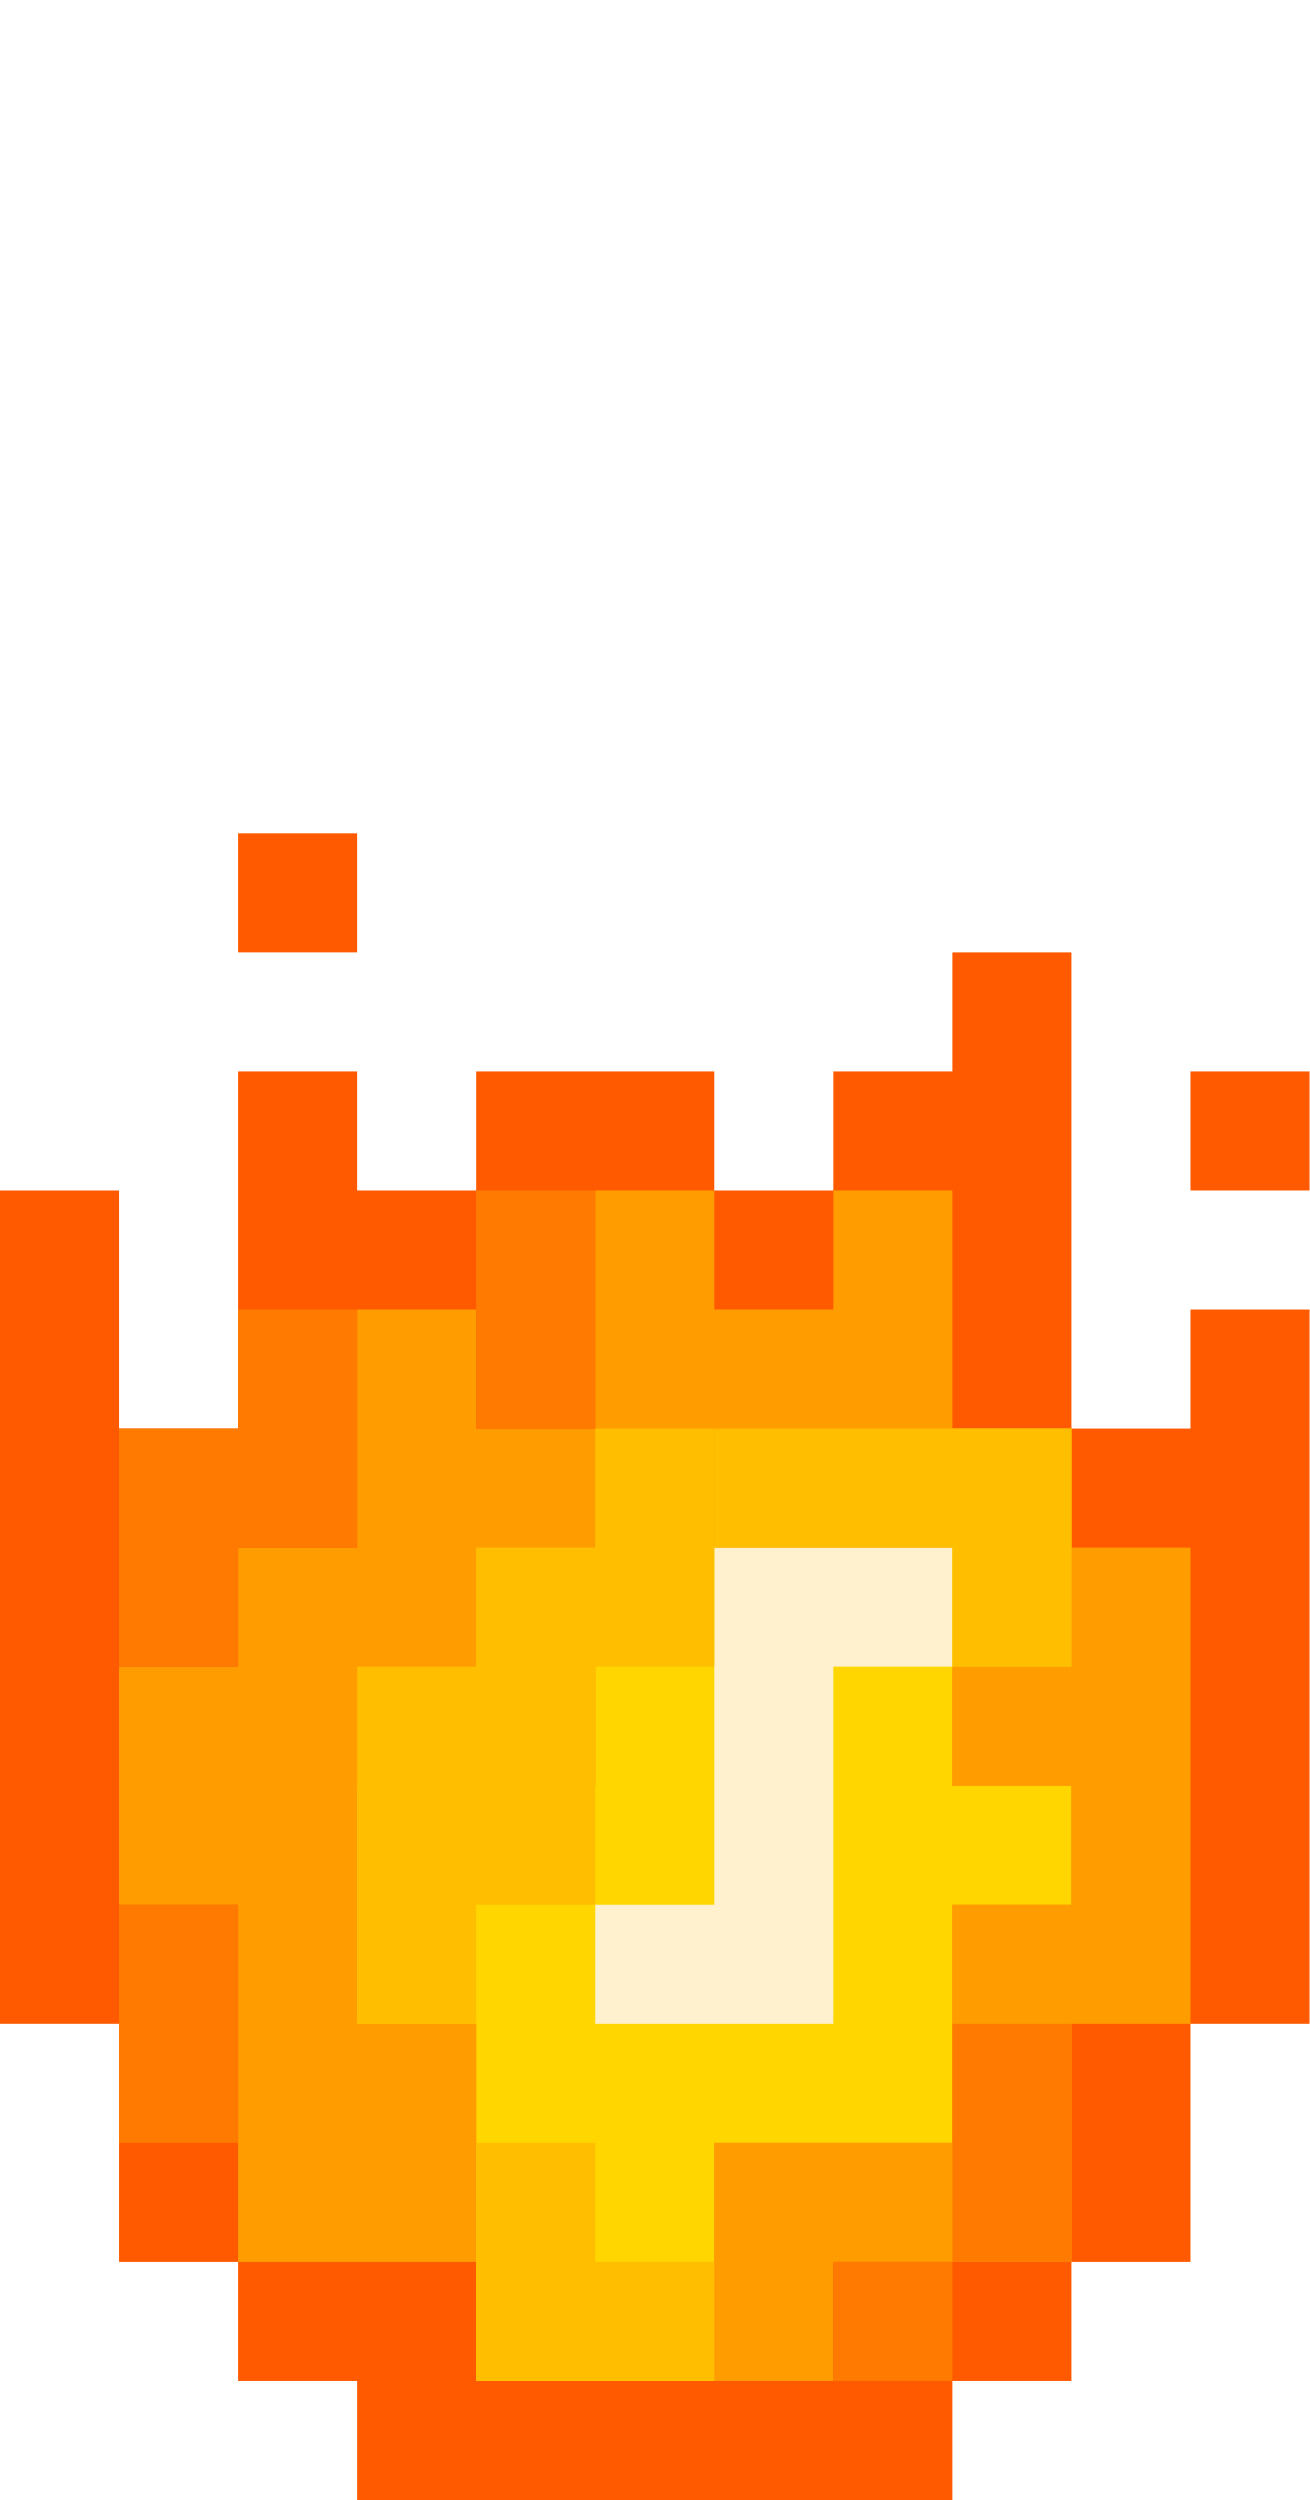
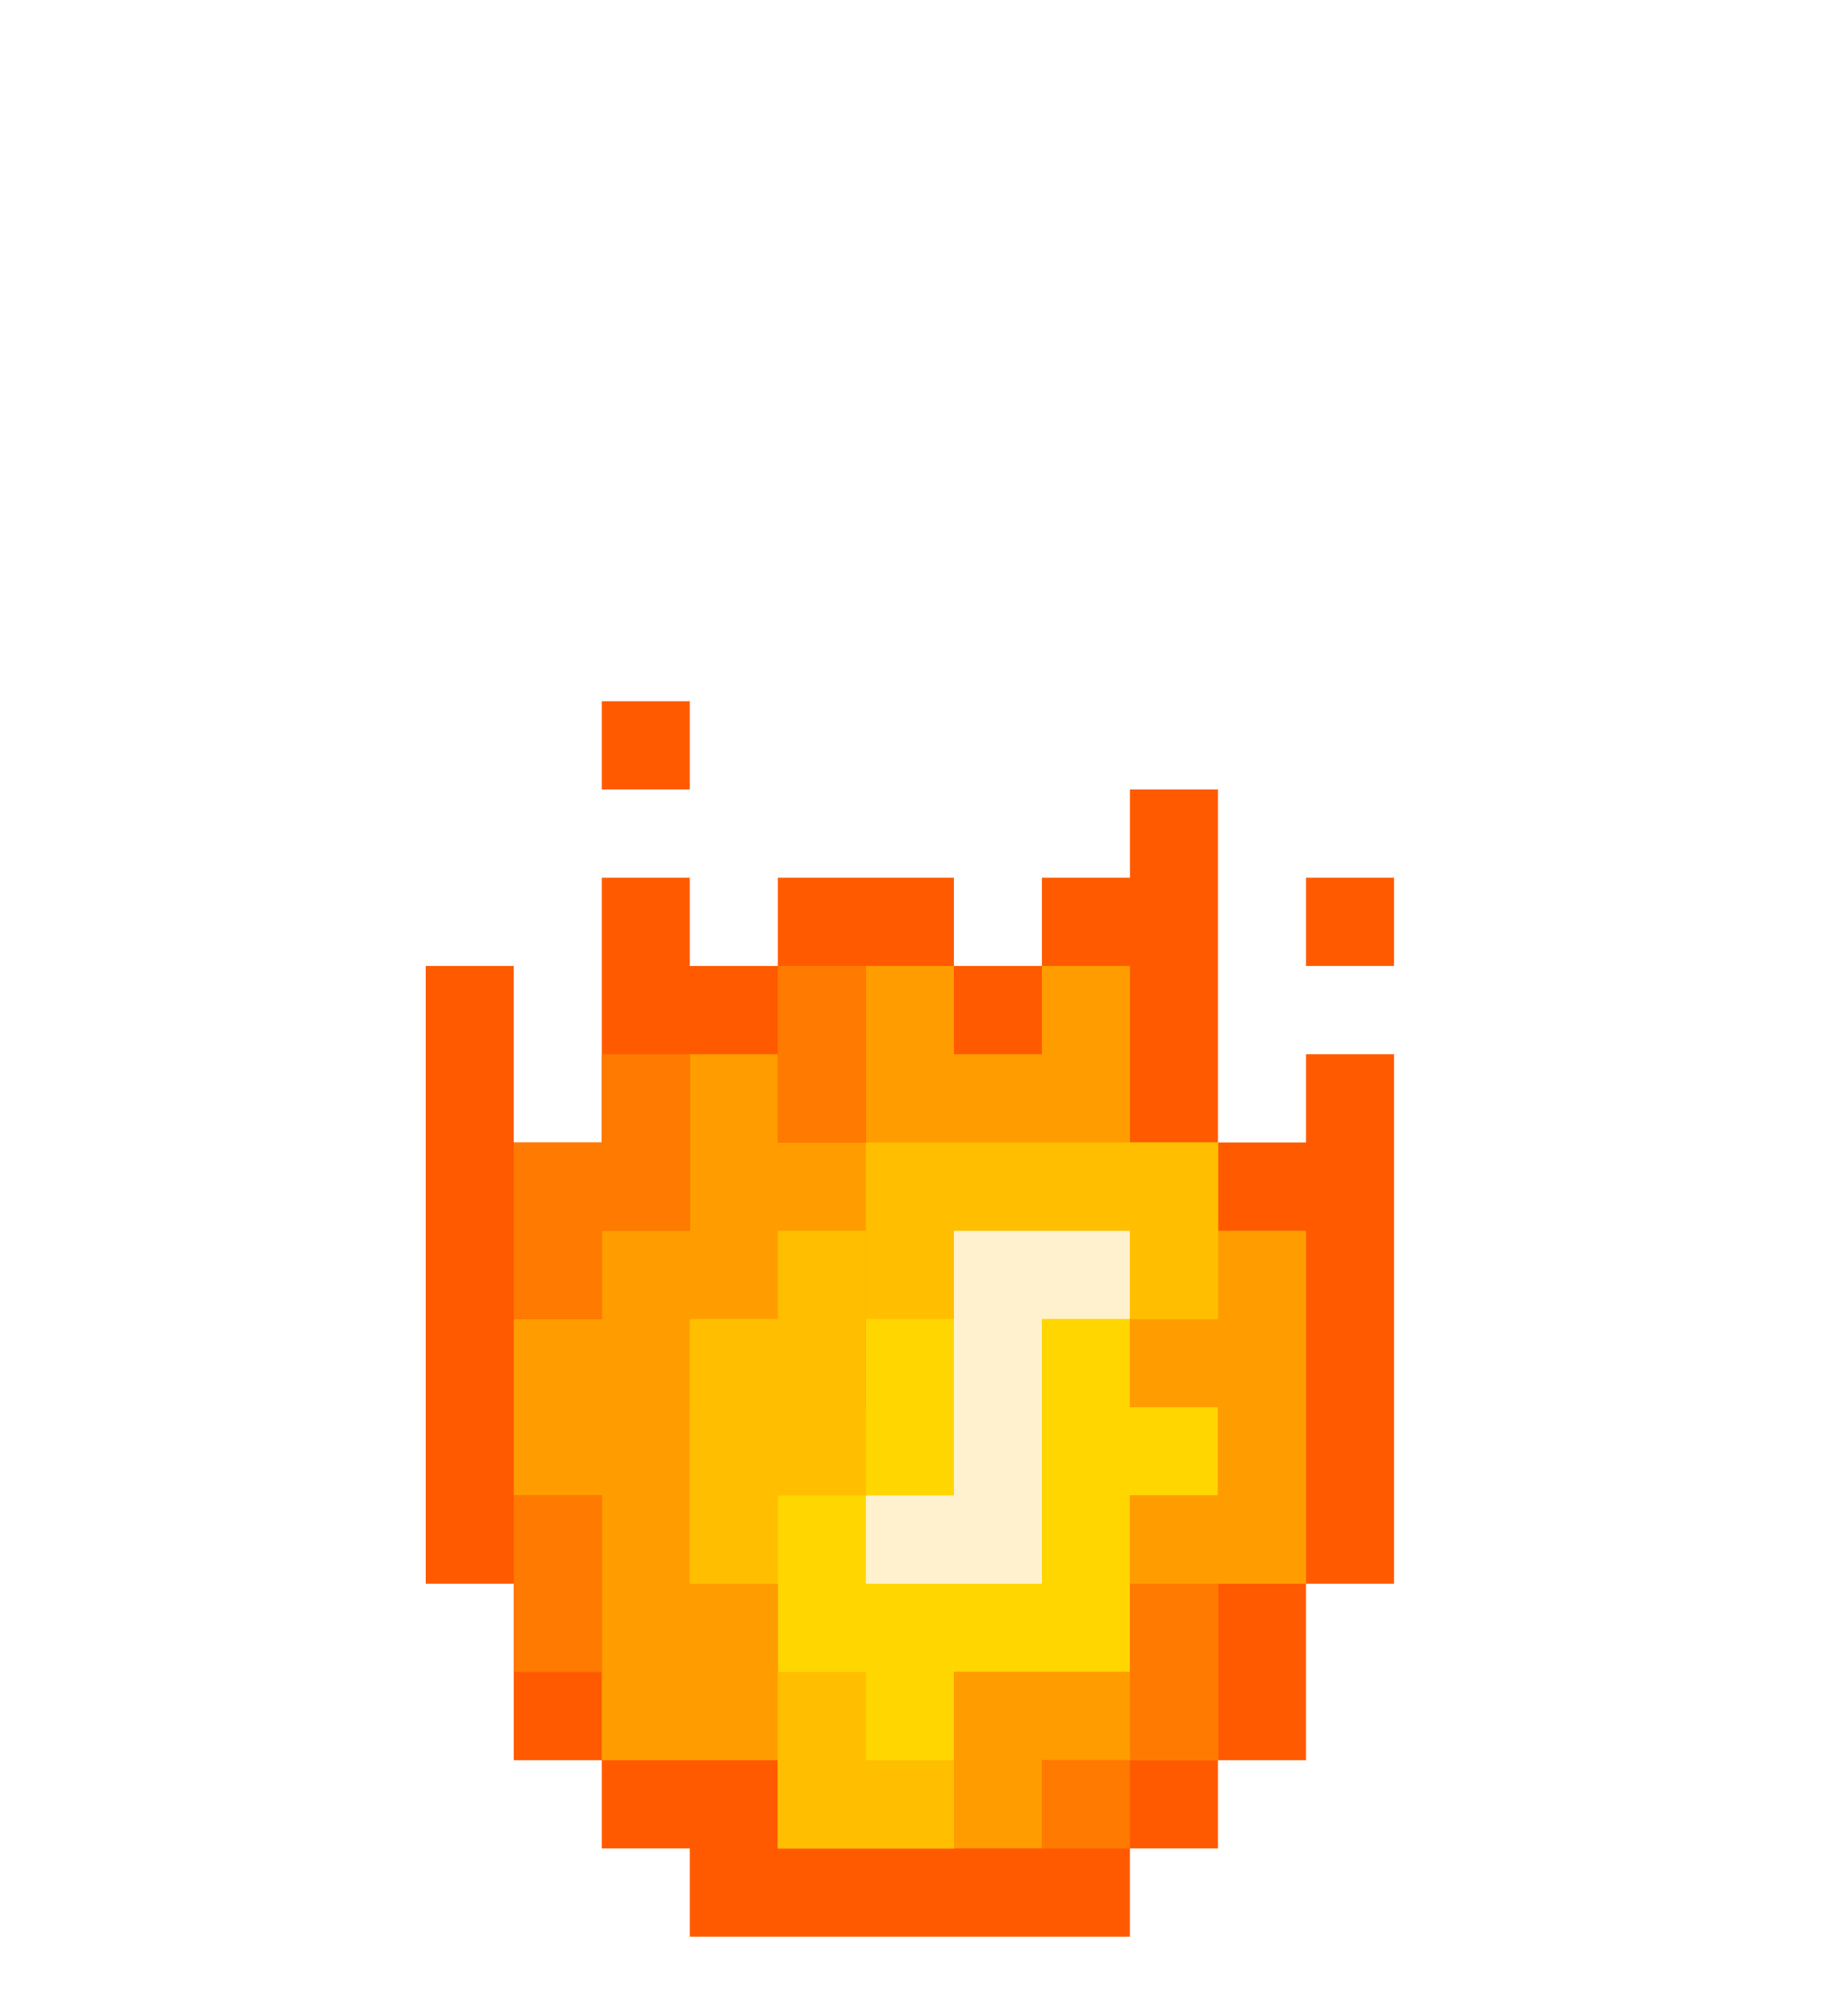
- <svg xmlns="http://www.w3.org/2000/svg" width="66" height="126" viewBox="0 0 66 126" fill="none">
-   <path d="M18 54V60H24V54H36V60H42V54H48V48H54V72H60V66H66V102H60V114H54V120H48V126H24H18V120H12V114H6V102H0V78V60H6V72H12V54H18Z" fill="#FF5A00" />
-   <path d="M60 60V54H66V60H60Z" fill="#FF5A00" />
-   <path d="M12 48V42H18V48H12Z" fill="#FF5A00" />
-   <path d="M12 78V84H6V96H12V108V114H24V102H18V96V90H24H30V84V78H48V60H42V66H36V60H30V72H24V66H18V78H12Z" fill="#FF9D00" />
-   <path d="M60 102V78H54V84H48V90H54V96H48V108H36V114V120H42V114H54V108V102H60Z" fill="#FF9D00" />
-   <path d="M36 120H24V102H18V90H30V78H48V72H54V84H48V90H54V96H48V108H36V120Z" fill="#FFD600" />
-   <path d="M30 102V96H36V78H48V84H42V102H30Z" fill="#FFF1CD" />
-   <path d="M18 66H12V72H6V84H12V78H18V66Z" fill="#FF7A00" />
-   <path d="M6 108V96H12V108H6Z" fill="#FF7A00" />
-   <path d="M24 66V60H30V66V72H24V66Z" fill="#FF7A00" />
-   <path d="M42 120V114H48V102H54V114H48V120H42Z" fill="#FF7A00" />
-   <path d="M30 78V96H24V102H18V84H24V78H30Z" fill="#FFBF00" />
-   <path d="M36 114V120H30H24V108H30V114H36Z" fill="#FFBF00" />
-   <path d="M54 78V84H48V78H36V75V72H48H54V78Z" fill="#FFBF00" />
-   <path d="M36 78V84H30V72H36V78Z" fill="#FFBF00" />
+ <svg xmlns="http://www.w3.org/2000/svg" width="437" height="483" viewBox="0 0 437 483" fill="none">
+   <path d="M165.273 210.286V231.429H186.364V210.286H228.545V231.429H249.636V210.286H270.727V189.143H291.818V273.714H312.909V252.571H334V379.429H312.909V421.714H291.818V442.857H270.727V464H186.364H165.273V442.857H144.182V421.714H123.091V379.429H102V294.857V231.429H123.091V273.714H144.182V210.286H165.273Z" fill="#FF5A00" />
+   <path d="M312.909 231.429V210.286H334V231.429H312.909Z" fill="#FF5A00" />
+   <path d="M144.182 189.143V168H165.273V189.143H144.182Z" fill="#FF5A00" />
+   <path d="M144.182 294.857V316H123.091V358.286H144.182V400.571V421.714H186.364V379.429H165.273V358.286V337.143H186.364H207.455V316V294.857H270.727V231.429H249.636V252.571H228.545V231.429H207.455V273.714H186.364V252.571H165.273V294.857H144.182Z" fill="#FF9D00" />
+   <path d="M312.909 379.429V294.857H291.818V316H270.727V337.143H291.818V358.286H270.727V400.571H228.545V421.714V442.857H249.636V421.714H291.818V400.571V379.429H312.909Z" fill="#FF9D00" />
+   <path d="M228.545 442.857H186.364V379.429H165.273V337.143H207.455V294.857H270.727V273.714H291.818V316H270.727V337.143H291.818V358.286H270.727V400.571H228.545V442.857Z" fill="#FFD600" />
+   <path d="M207.455 379.429V358.286H228.545V294.857H270.727V316H249.636V379.429H207.455Z" fill="#FFF1CD" />
+   <path d="M165.273 252.571H144.182V273.714H123.091V316H144.182V294.857H165.273V252.571Z" fill="#FF7A00" />
+   <path d="M123.091 400.571V358.286H144.182V400.571H123.091Z" fill="#FF7A00" />
+   <path d="M186.364 252.571V231.429H207.455V252.571V273.714H186.364V252.571Z" fill="#FF7A00" />
+   <path d="M249.636 442.857V421.714H270.727V379.429H291.818V421.714H270.727V442.857H249.636Z" fill="#FF7A00" />
+   <path d="M207.455 294.857V358.286H186.364V379.429H165.273V316H186.364V294.857H207.455Z" fill="#FFBF00" />
+   <path d="M228.545 421.714V442.857H207.455H186.364V400.571H207.455V421.714H228.545Z" fill="#FFBF00" />
+   <path d="M291.818 294.857V316H270.727V294.857H228.545V284.286V273.714H270.727H291.818V294.857Z" fill="#FFBF00" />
+   <path d="M228.545 294.857V316H207.455V273.714H228.545V294.857Z" fill="#FFBF00" />
</svg>
